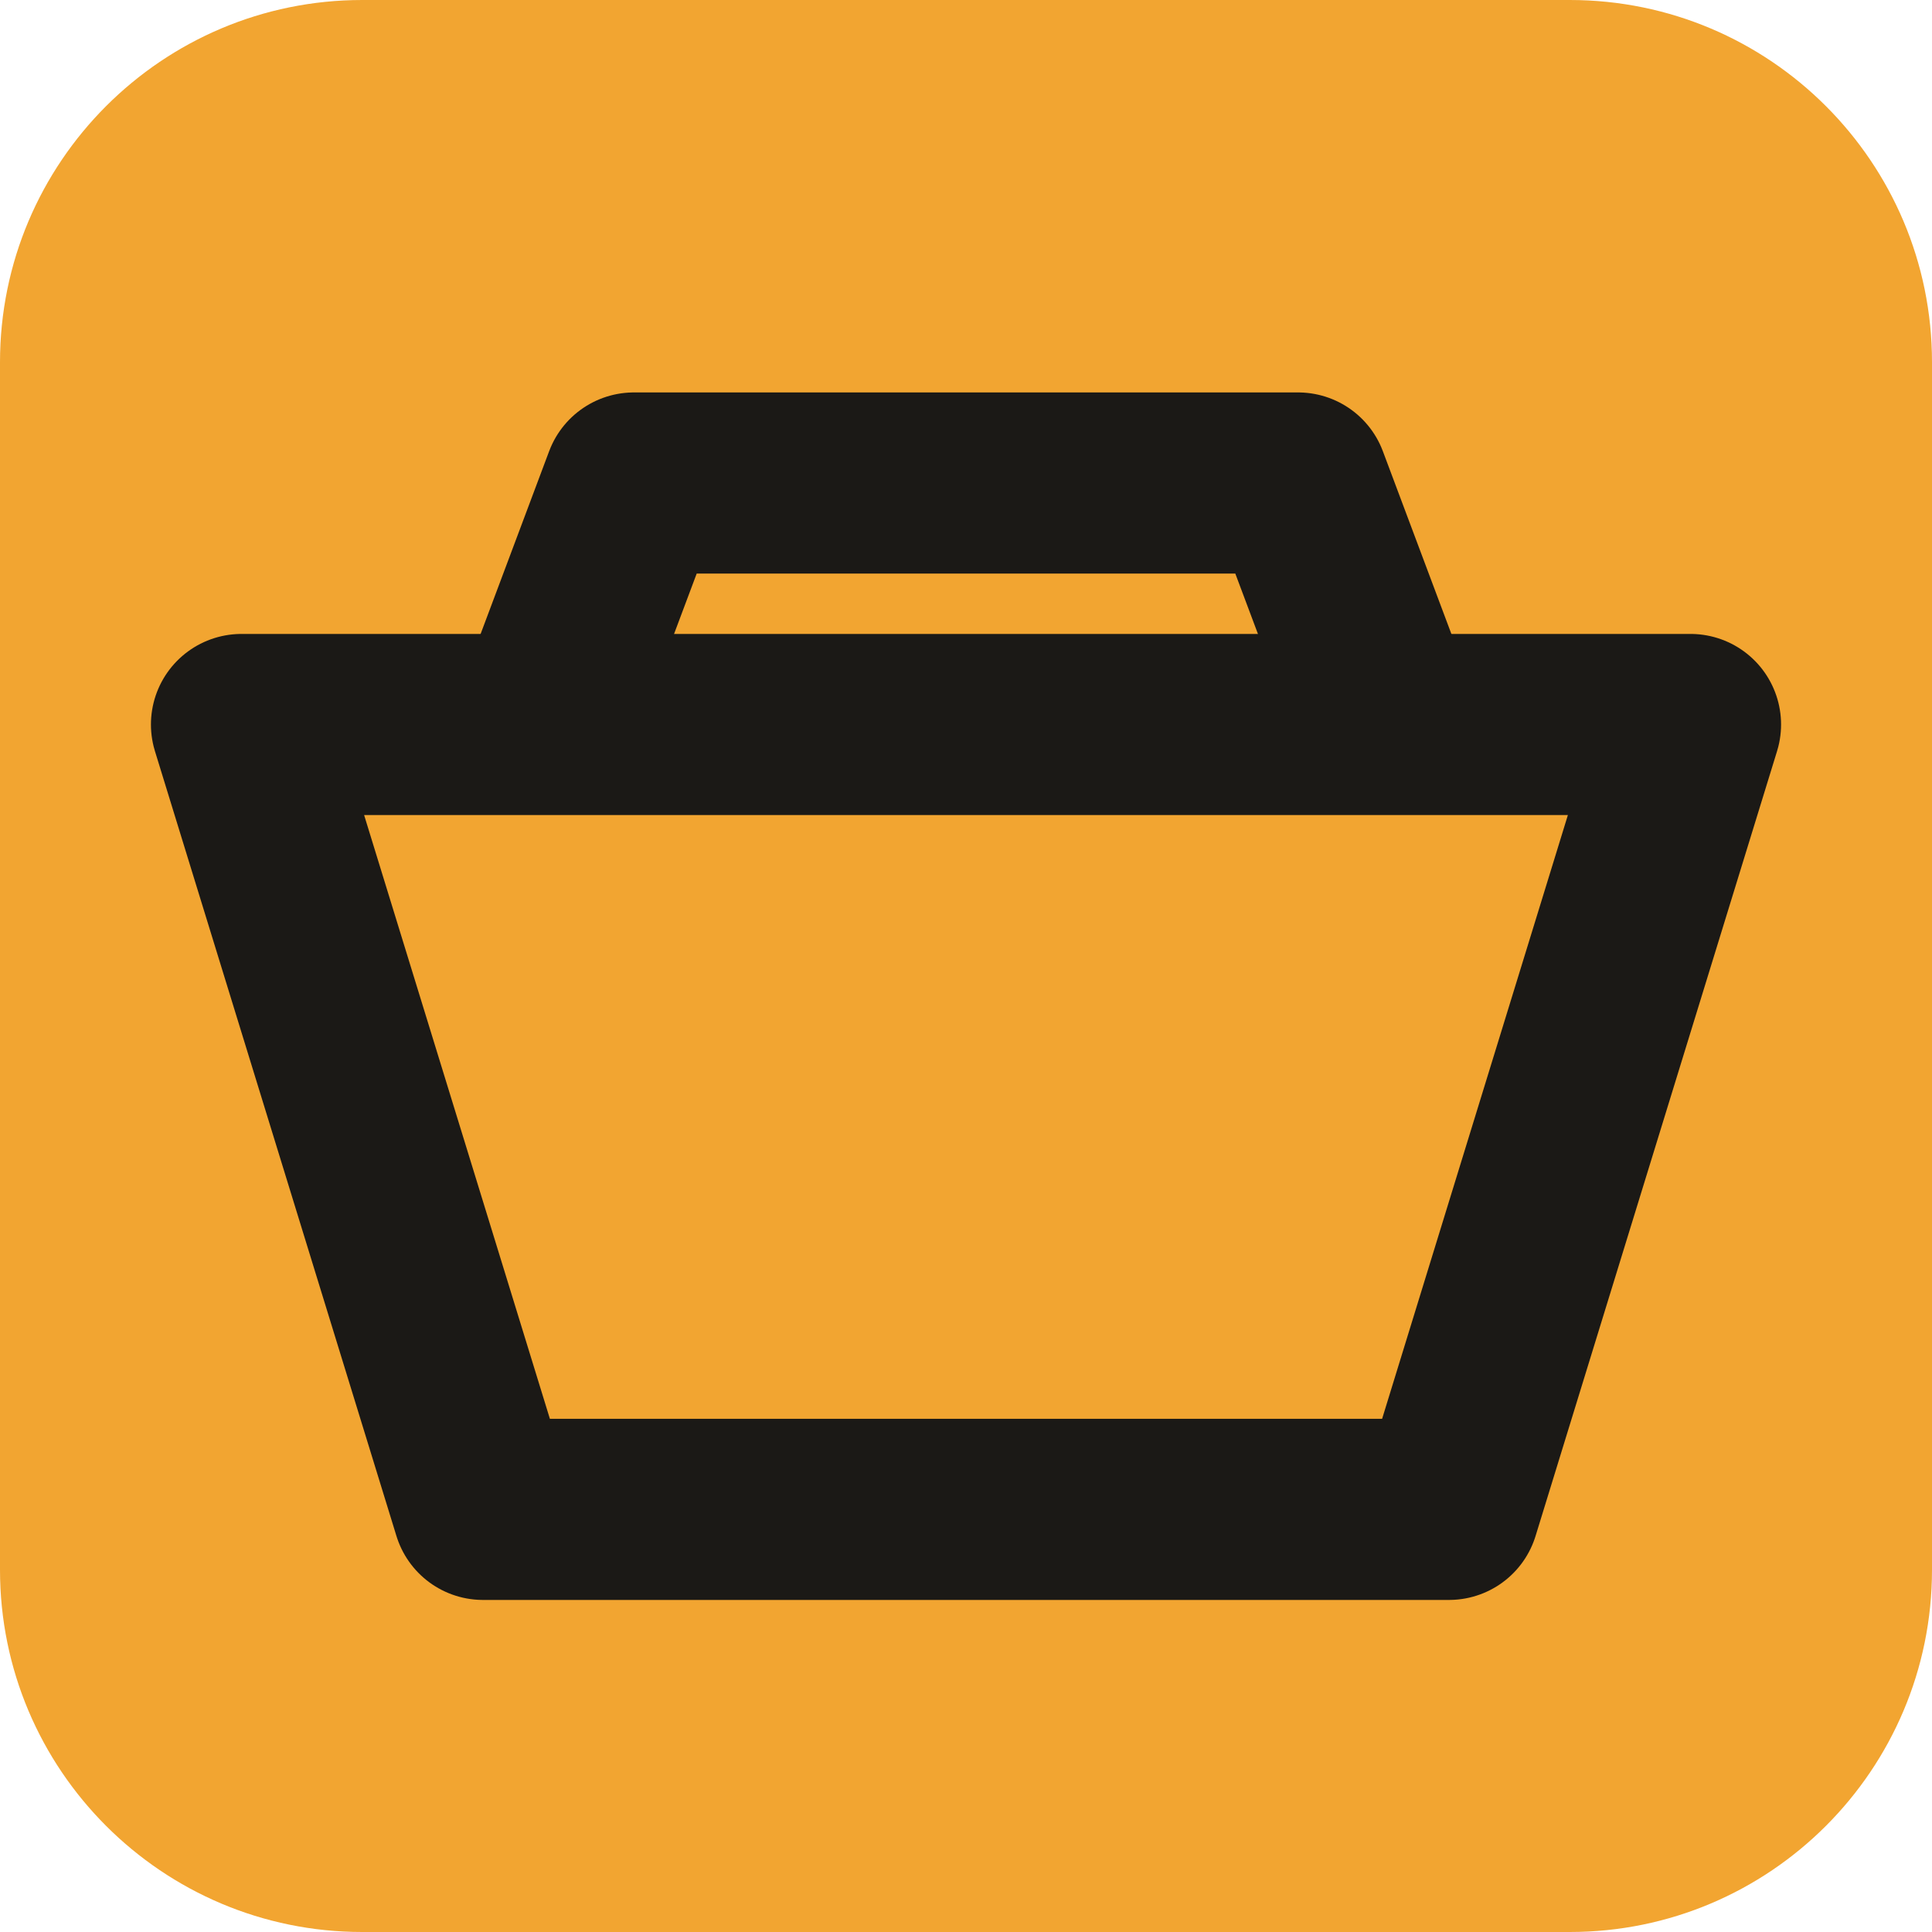
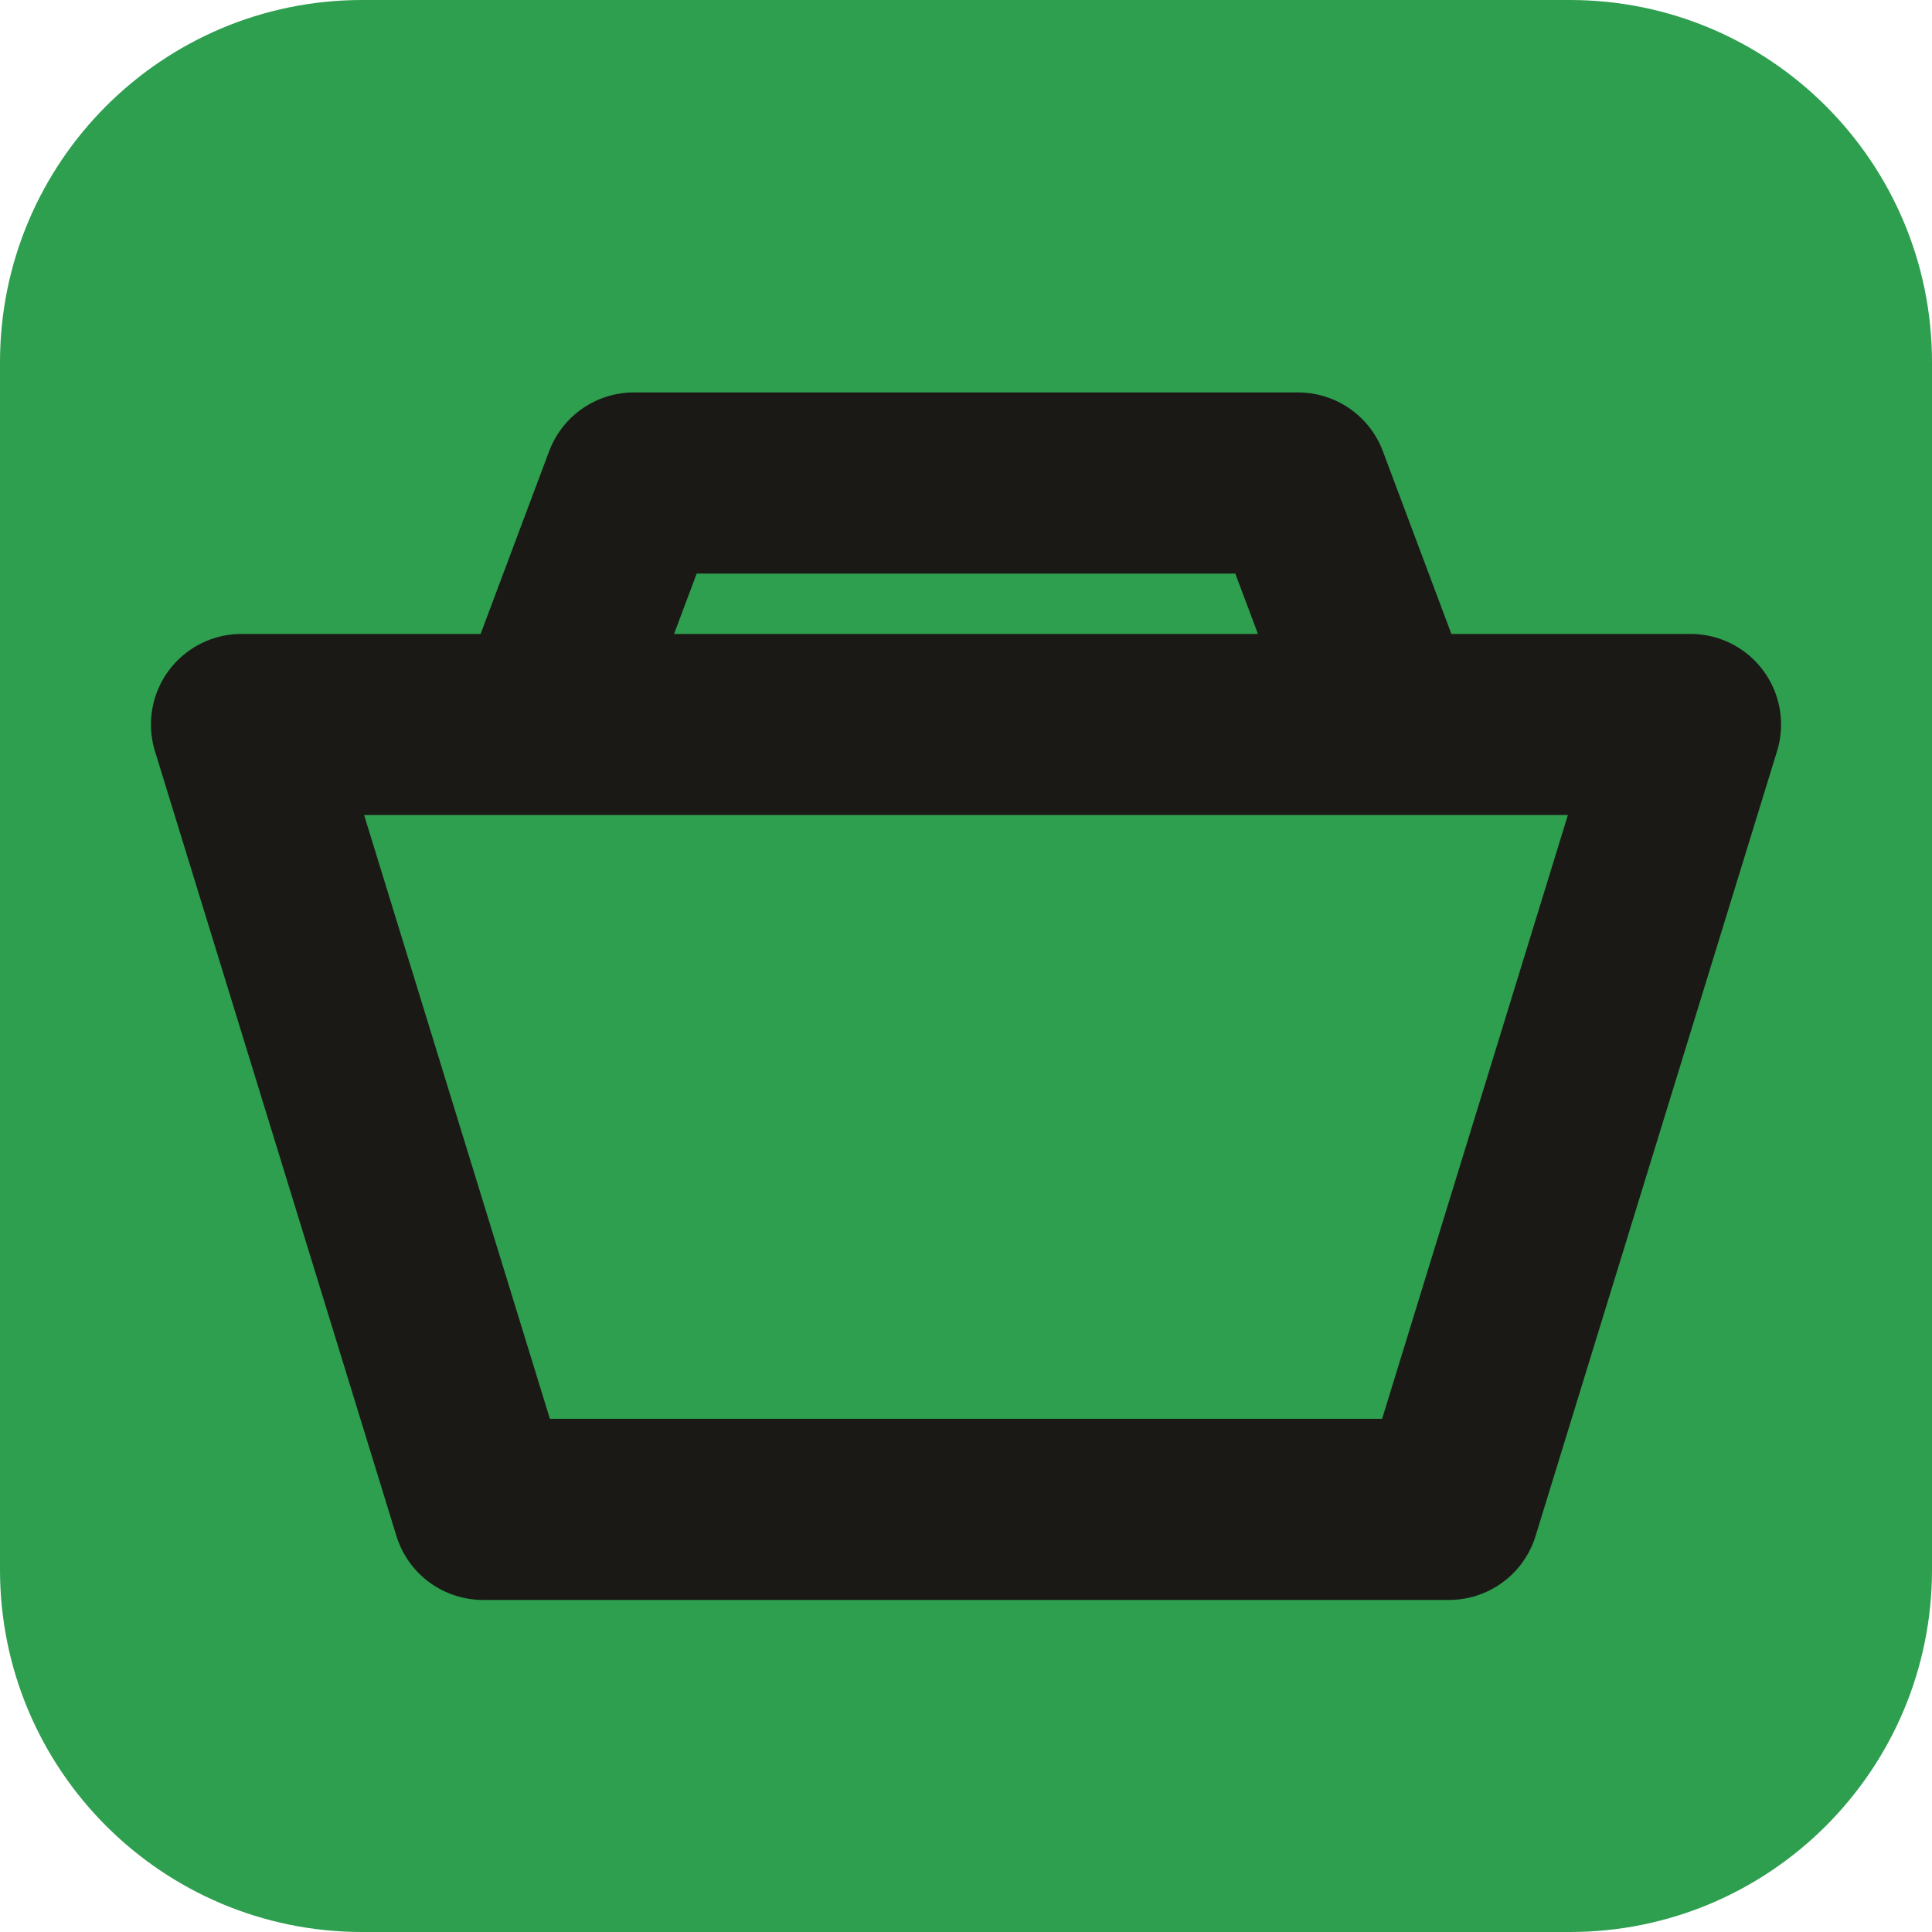
<svg xmlns="http://www.w3.org/2000/svg" viewBox="0 0 32 32">
-   <rect width="32" height="32" rx="6" fill="#f2a531" />
+   <rect width="32" height="32" rx="6" fill="#2e9e4f" />
  <g fill="none" stroke="#1b1916" stroke-width="3" stroke-linejoin="round">
    <path d="M4 12h24l-4 13H8z" />
    <path d="M9 12l1.5-4h11l1.5 4" />
  </g>
</svg>
